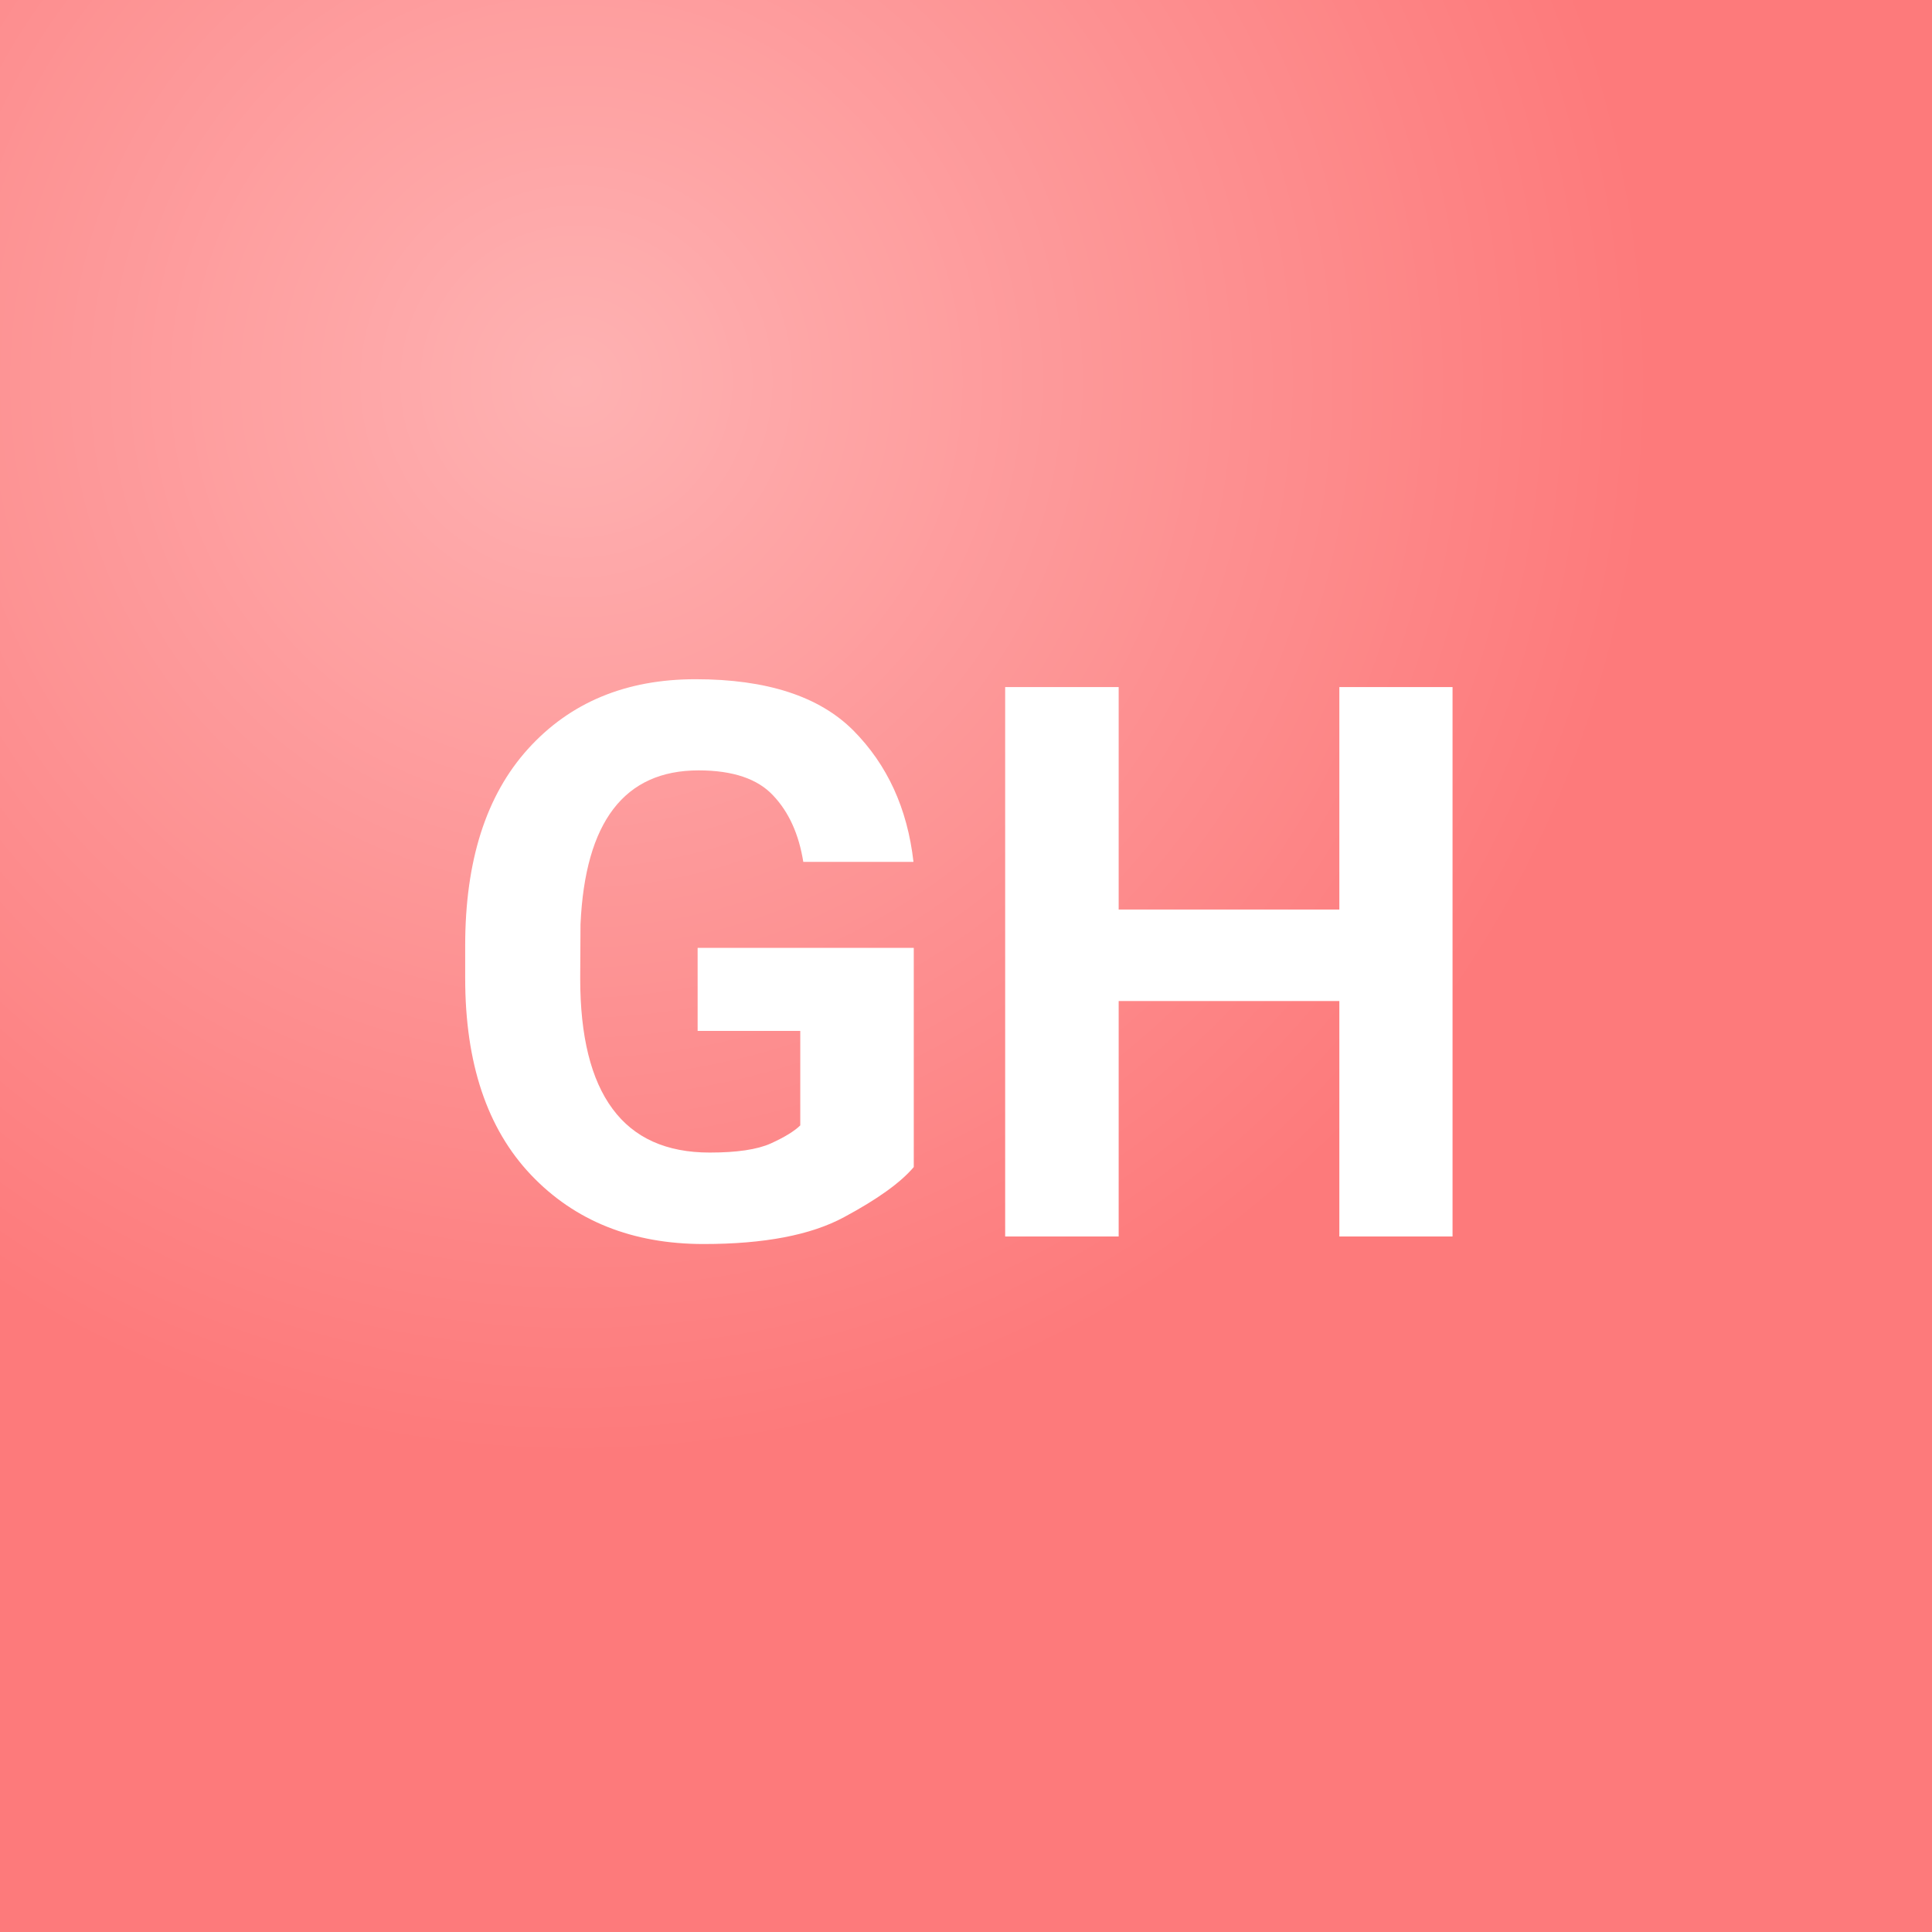
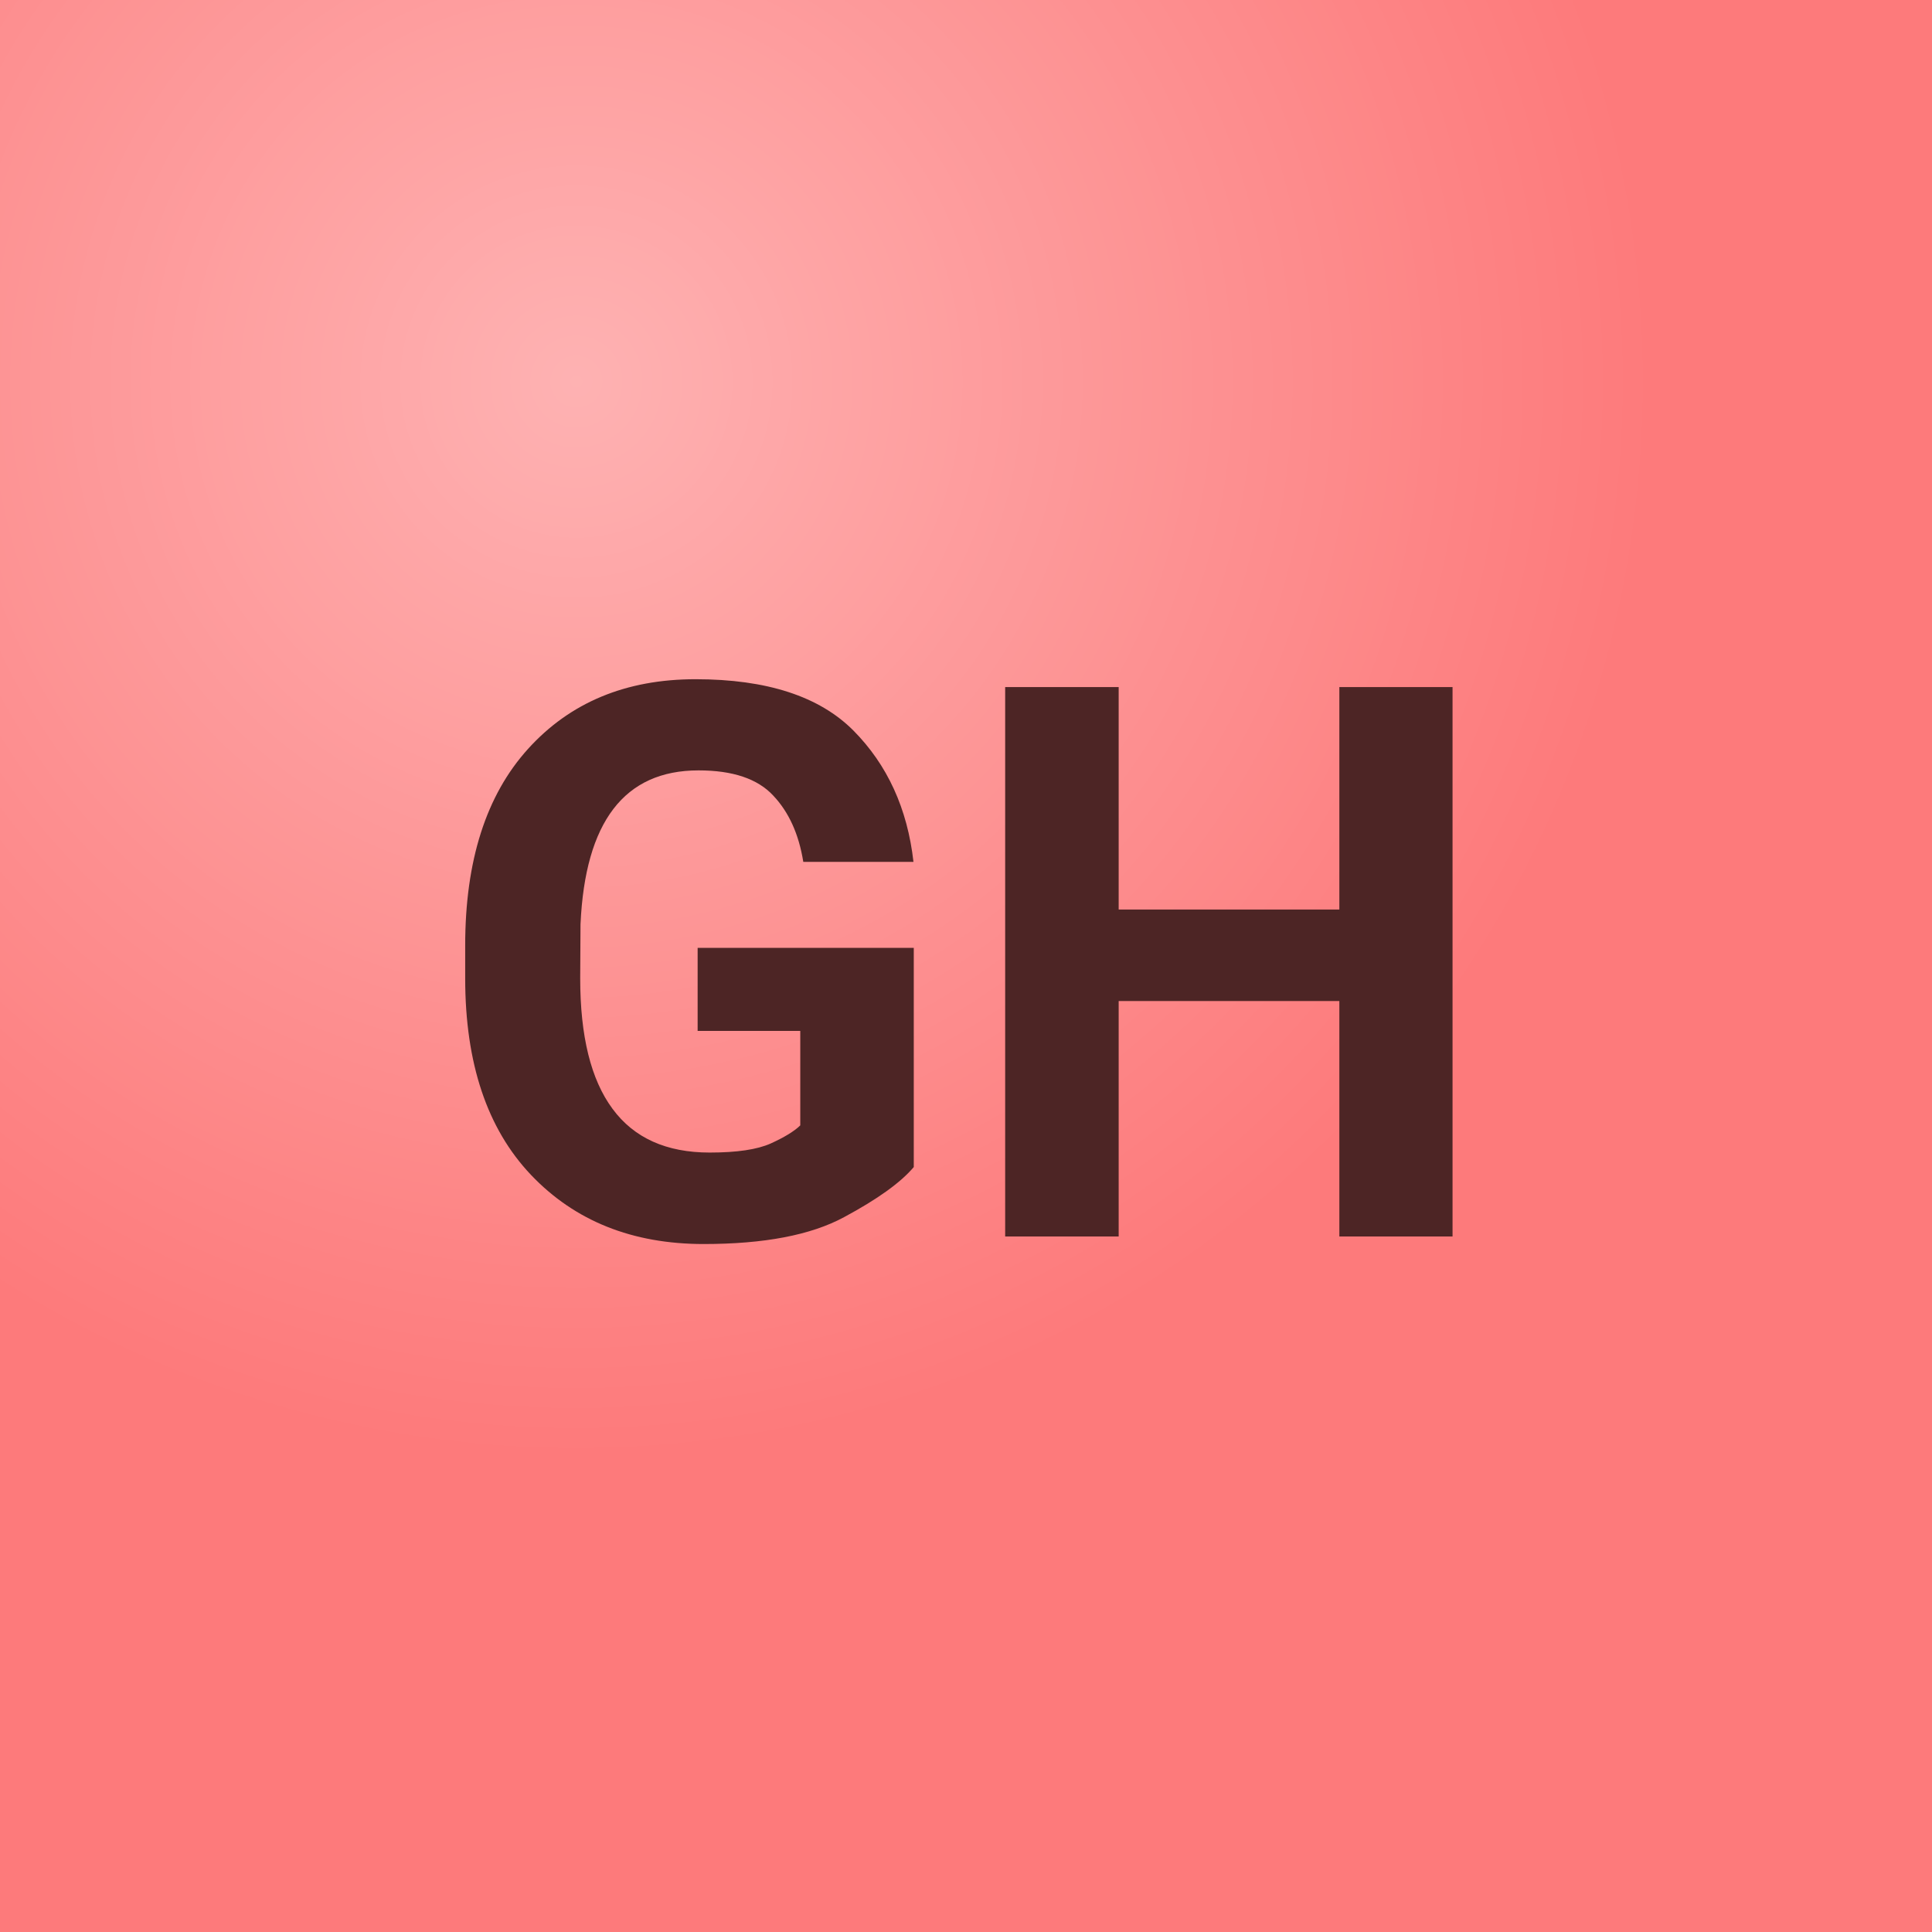
<svg xmlns="http://www.w3.org/2000/svg" viewBox="0 0 100 100" width="64" height="64" aria-hidden="true">
  <defs>
    <radialGradient id="a03njlqi-s" cx="0.3" cy="0.2" r="0.55">
      <stop offset="0" stop-color="#fff" stop-opacity="0.42" />
      <stop offset="1" stop-color="#fff" stop-opacity="0" />
    </radialGradient>
  </defs>
  <path d="M0 0H100V100H0Z" fill="var(--avatar-c1, #fd7a7b)" />
  <path d="M0 0H100V100H0Z" fill="url(#a03njlqi-s)" />
-   <text x="50" y="50" dy="0.35em" text-anchor="middle" font-family="system-ui,-apple-system,Segoe UI,Roboto,sans-serif" font-size="40" font-weight="600" fill="var(--avatar-fg, #fff)">GH</text>
+   <text x="50" y="50" dy="0.35em" text-anchor="middle" font-family="system-ui,-apple-system,Segoe UI,Roboto,sans-serif" font-size="40" font-weight="600" fill="var(--avatar-fg, #4d2525)">GH</text>
</svg>
